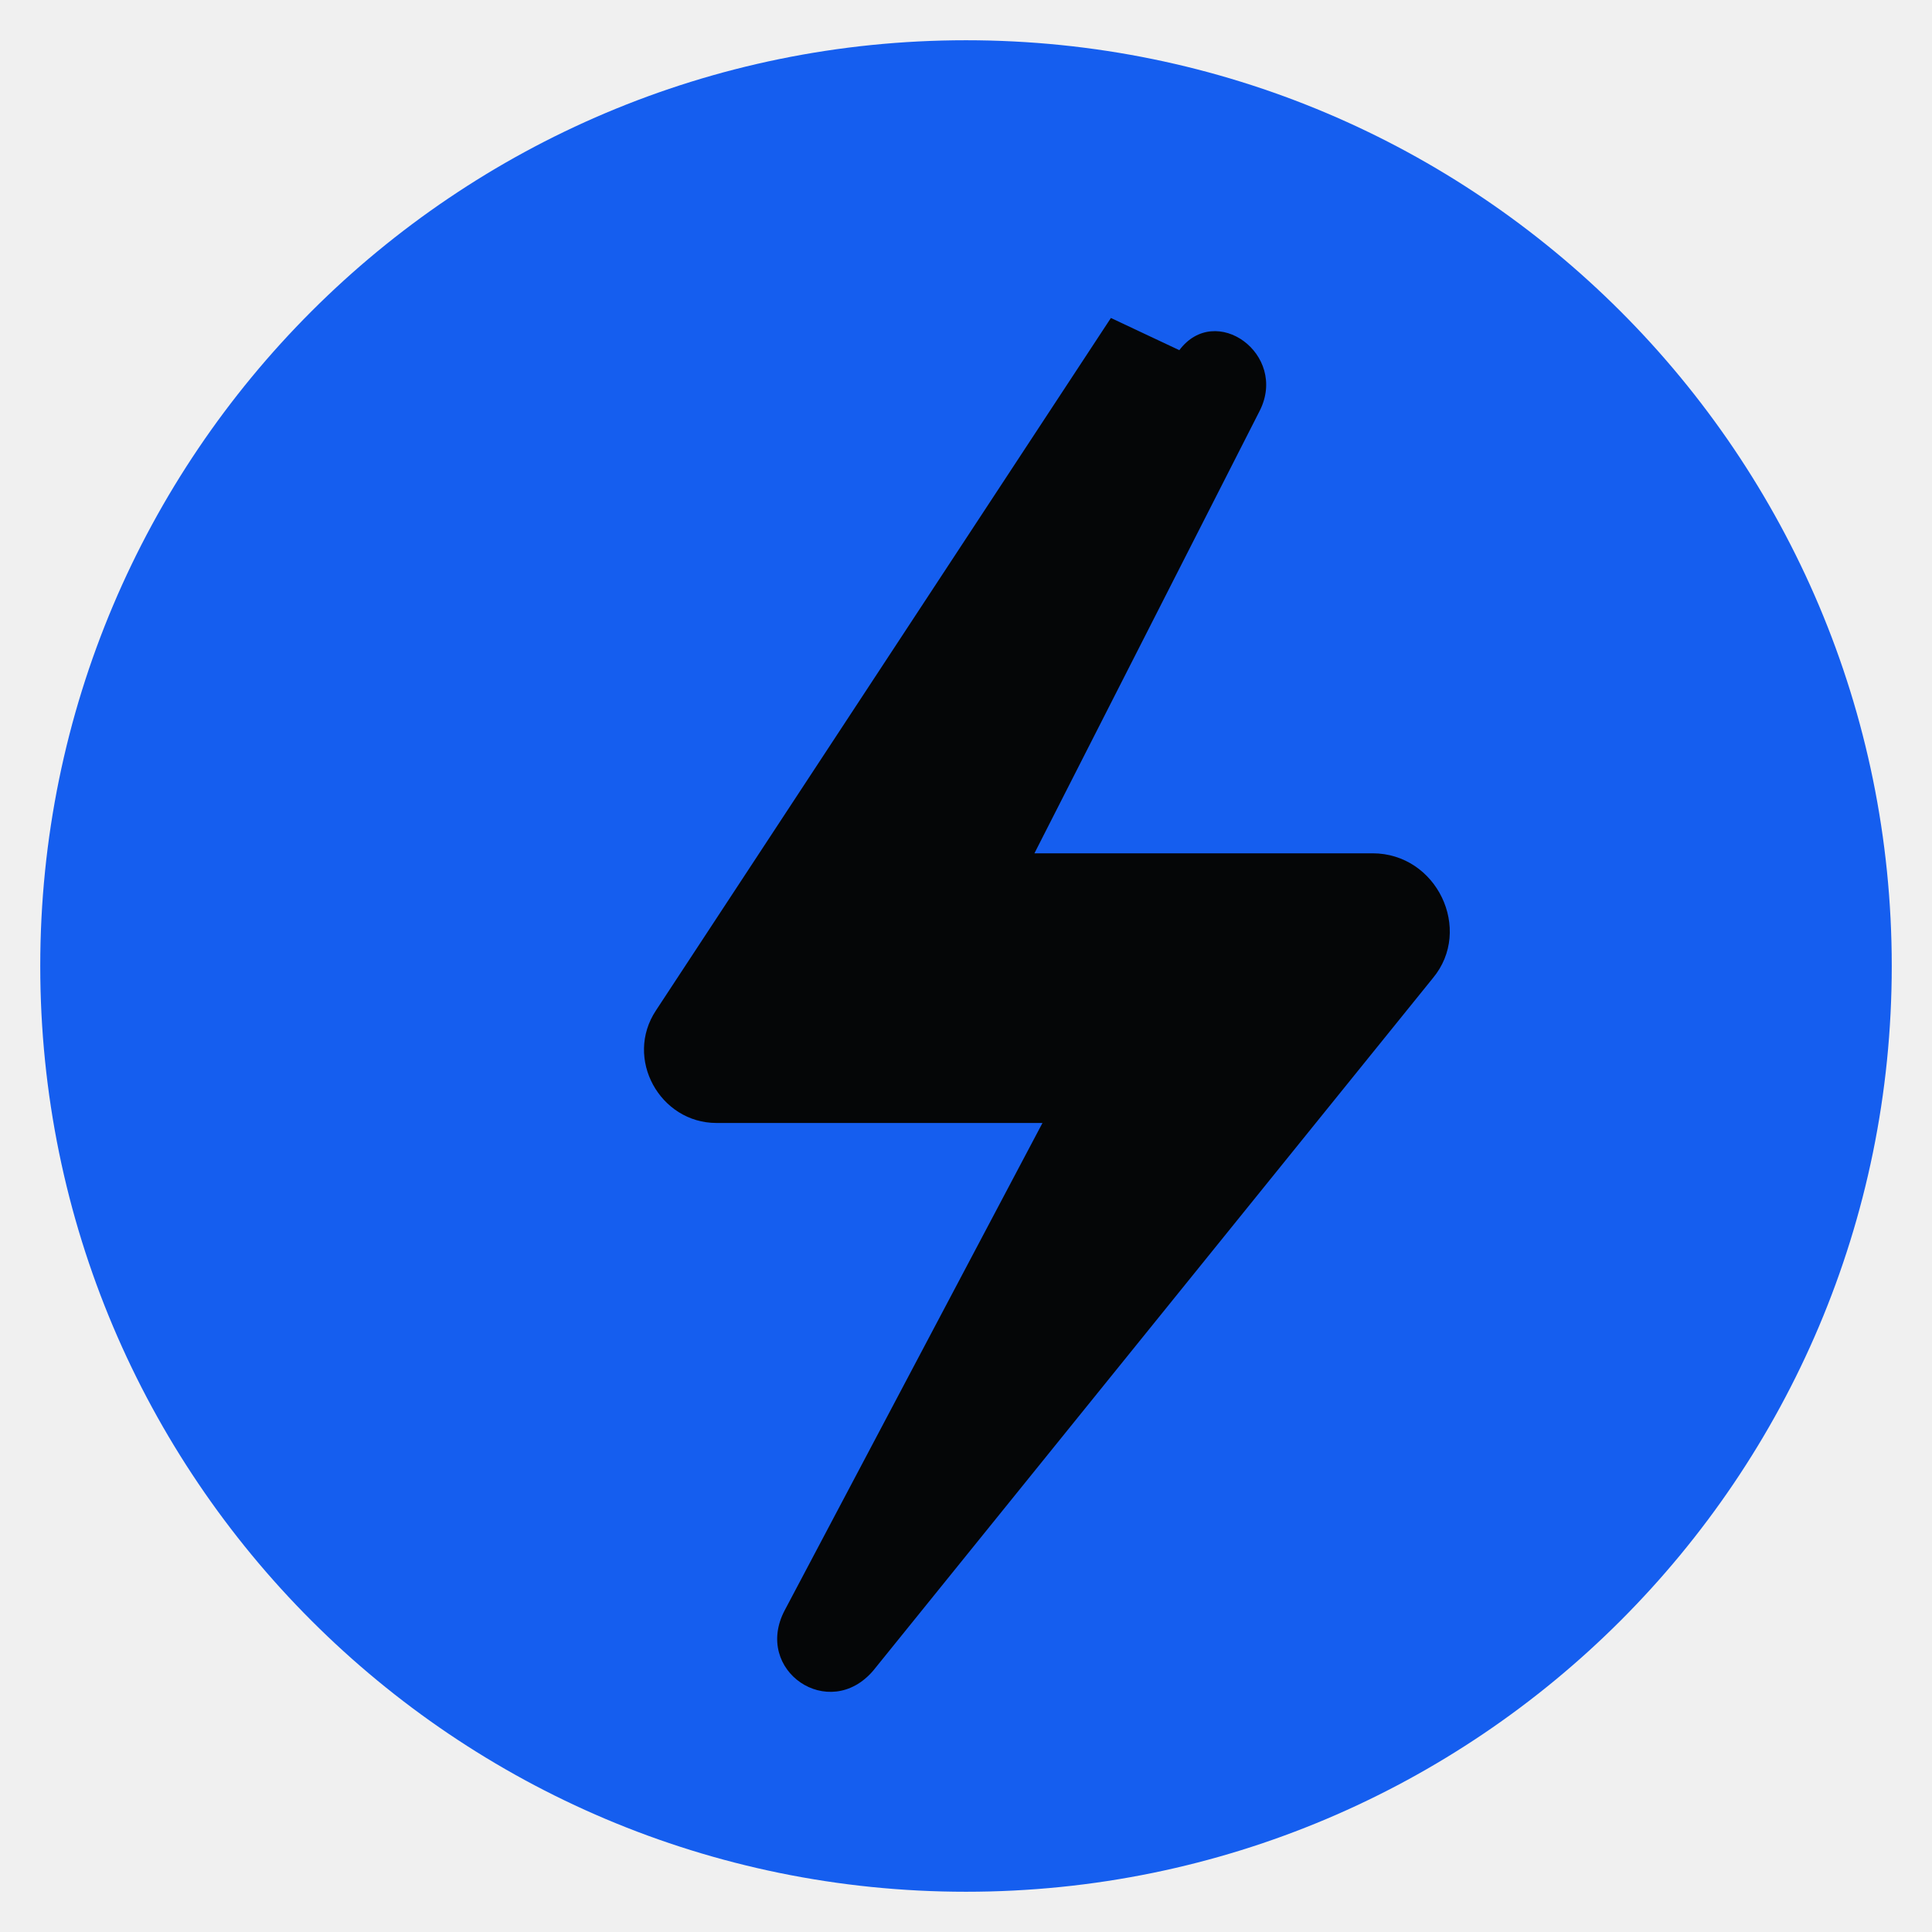
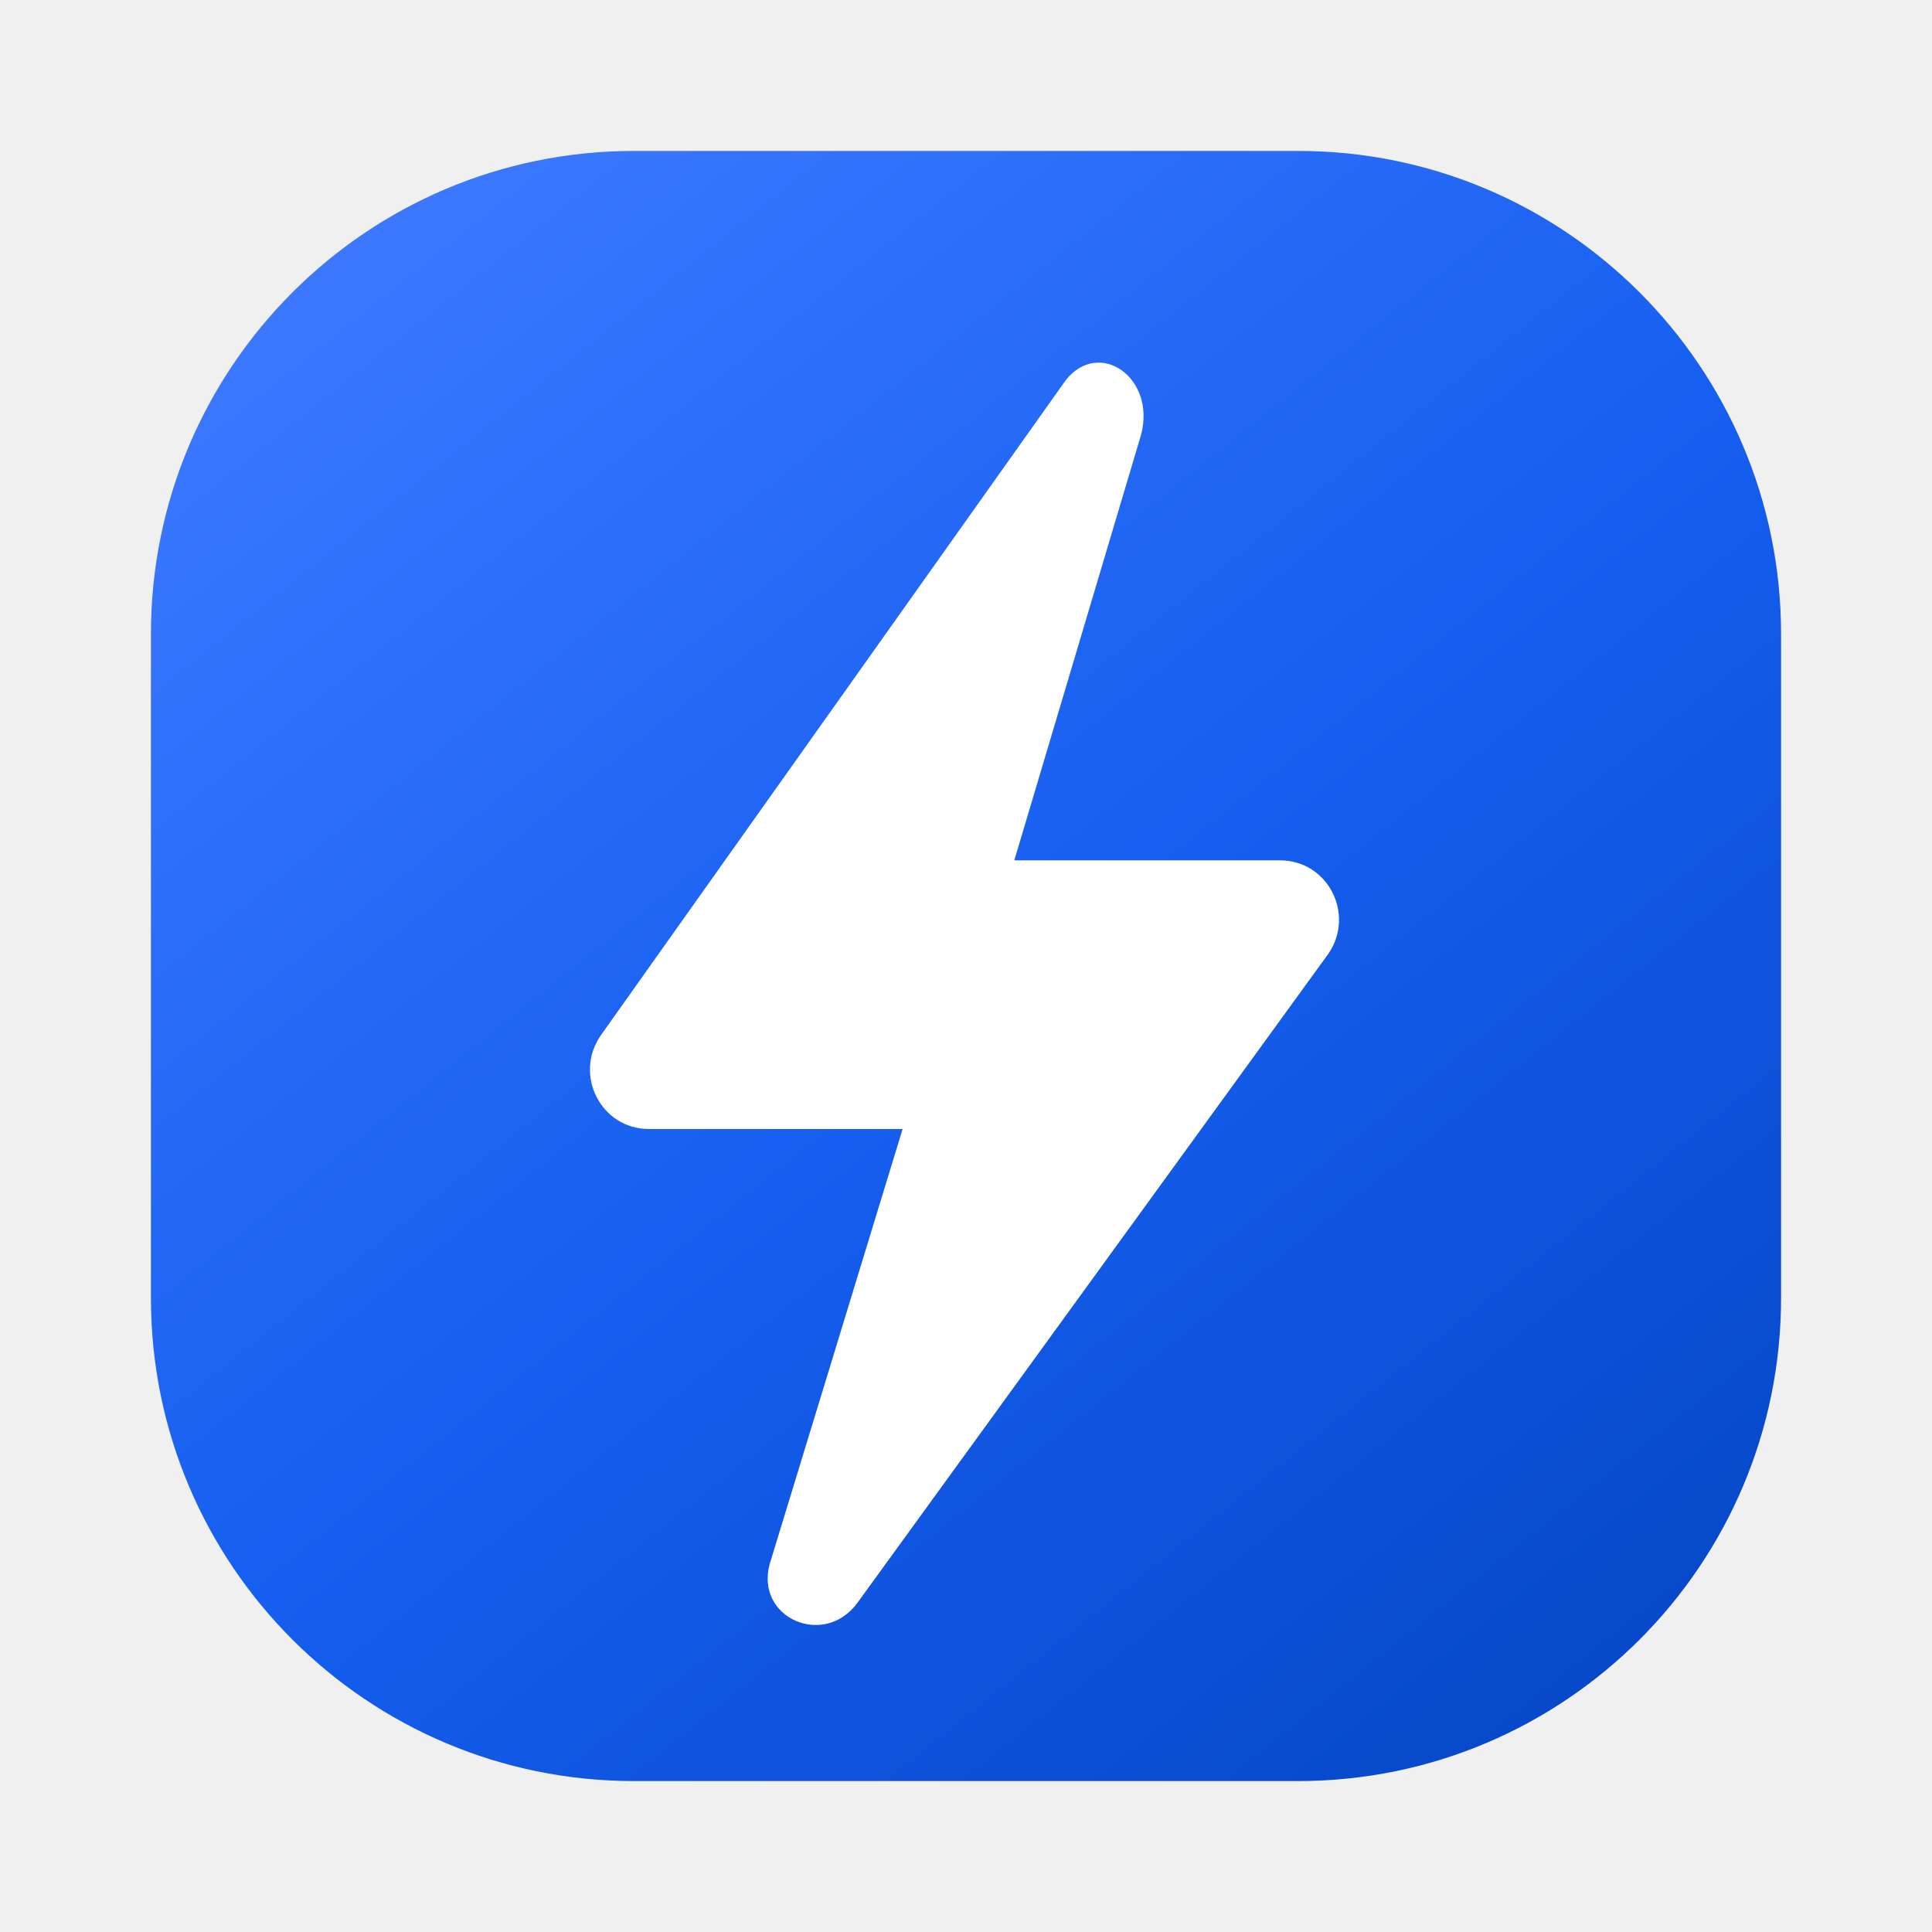
- <svg xmlns="http://www.w3.org/2000/svg" viewBox="0 0 48 48" role="img" aria-label="Circuit">
-   <circle cx="24" cy="24" r="23" fill="#155EEF" />
-   <path d="M27.6 7.9 16.3 25.1c-.8 1.2.1 2.8 1.5 2.8h8.1L19.5 40c-.8 1.5 1.1 2.8 2.2 1.5l13.9-17.2c1-1.2.1-3.1-1.5-3.1h-8.4l5.6-11c.7-1.4-1.1-2.7-2-1.5Z" fill="#050607" />
+ <svg xmlns="http://www.w3.org/2000/svg" viewBox="0 0 64 64" role="img" aria-label="Circuit">
+   <defs>
+     <linearGradient id="tile" x1="12" y1="8" x2="52" y2="58" gradientUnits="userSpaceOnUse">
+       <stop offset="0" stop-color="#3B78FF" />
+       <stop offset="0.52" stop-color="#155EEF" />
+       <stop offset="1" stop-color="#0648C8" />
+     </linearGradient>
+   </defs>
+   <rect x="5" y="5" width="54" height="54" rx="16" fill="url(#tile)" />
+   <path d="M35.3 12.6 19.9 34.3c-.9 1.3 0 3.1 1.6 3.1h8.4l-4.4 14.4c-.5 1.8 1.8 2.8 2.9 1.3l15.6-21.5c.9-1.3 0-3.1-1.6-3.1h-8.8l4.2-14.1c.5-1.9-1.4-3.2-2.5-1.8Z" fill="#FFFFFF" />
</svg>
